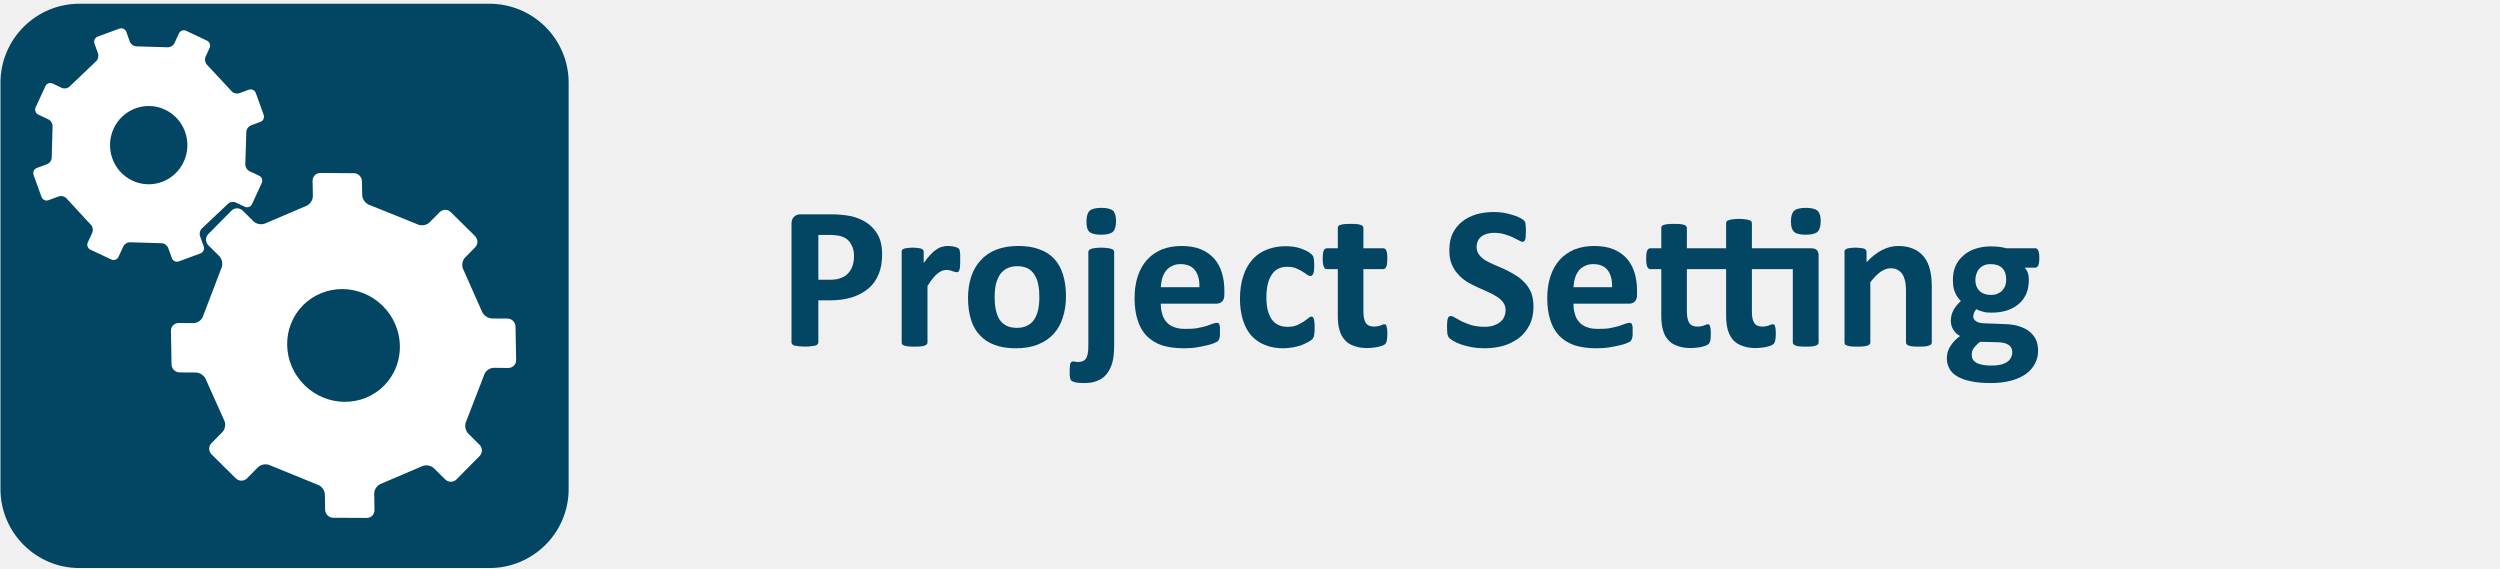
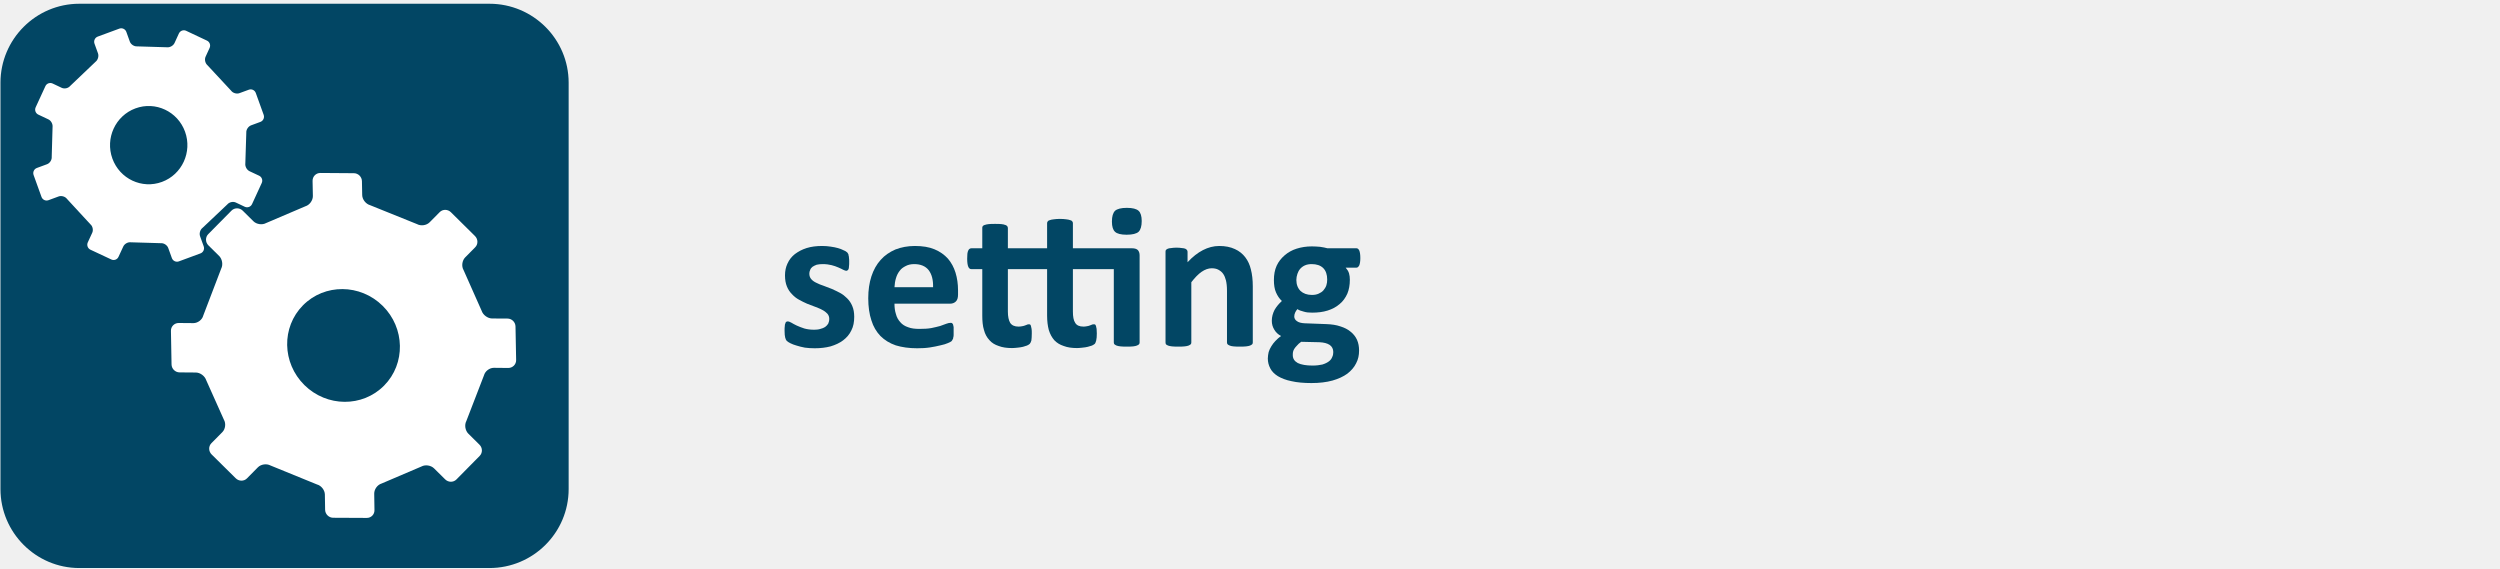
<svg xmlns="http://www.w3.org/2000/svg" width="100%" height="100%" viewBox="0 0 1100 250" version="1.1" xml:space="preserve" style="fill-rule:evenodd;clip-rule:evenodd;stroke-linejoin:round;stroke-miterlimit:2;">
  <g transform="matrix(1,0,0,1,-813.531,-692.315)">
    <g transform="matrix(6.59992,0,0,1.88002,0,0)">
      <g transform="matrix(0.877211,0,0,0.917935,101.1,0)">
        <g transform="matrix(0.169184,0,0,0.449144,0.518085,46.66)">
          <rect x="146.28" y="789.301" width="1123.03" height="320.323" style="fill:none;" />
        </g>
        <g transform="matrix(0.169184,0,0,0.449144,0.518085,47.6542)">
          <rect x="146.28" y="789.301" width="1123.03" height="320.323" style="fill:none;" />
        </g>
        <g transform="matrix(0.118094,0,0,0.393464,-422.468,-977.778)">
          <g transform="matrix(134.999,0,0,134.999,4291.39,3728.83)">
-             <path d="M0.501,-0.44C0.501,-0.404 0.496,-0.373 0.485,-0.346C0.474,-0.318 0.458,-0.295 0.437,-0.277C0.415,-0.258 0.389,-0.244 0.359,-0.234C0.328,-0.224 0.292,-0.219 0.25,-0.219L0.197,-0.219L0.197,-0.018C0.197,-0.014 0.196,-0.011 0.194,-0.009C0.192,-0.006 0.188,-0.004 0.184,-0.002C0.179,-0.001 0.172,0 0.164,0.001C0.156,0.002 0.146,0.003 0.133,0.003C0.12,0.003 0.11,0.002 0.102,0.001C0.094,0 0.087,-0.001 0.082,-0.002C0.077,-0.004 0.074,-0.006 0.072,-0.009C0.07,-0.011 0.069,-0.014 0.069,-0.018L0.069,-0.586C0.069,-0.601 0.073,-0.613 0.081,-0.62C0.089,-0.628 0.099,-0.632 0.112,-0.632L0.261,-0.632C0.276,-0.632 0.29,-0.631 0.304,-0.63C0.317,-0.629 0.334,-0.627 0.353,-0.623C0.371,-0.619 0.391,-0.612 0.41,-0.602C0.429,-0.592 0.446,-0.579 0.459,-0.564C0.473,-0.548 0.484,-0.53 0.491,-0.51C0.498,-0.489 0.501,-0.466 0.501,-0.44ZM0.367,-0.431C0.367,-0.453 0.363,-0.471 0.355,-0.485C0.348,-0.5 0.338,-0.51 0.327,-0.517C0.315,-0.524 0.303,-0.528 0.291,-0.53C0.278,-0.532 0.265,-0.533 0.252,-0.533L0.197,-0.533L0.197,-0.318L0.255,-0.318C0.275,-0.318 0.293,-0.321 0.306,-0.327C0.32,-0.332 0.332,-0.34 0.34,-0.35C0.349,-0.36 0.356,-0.372 0.36,-0.385C0.365,-0.399 0.367,-0.414 0.367,-0.431Z" style="fill:rgb(2,70,100);fill-rule:nonzero;" />
+             <path d="M0.368,-0.14C0.368,-0.115 0.364,-0.093 0.354,-0.074C0.345,-0.055 0.332,-0.04 0.315,-0.027C0.298,-0.014 0.278,-0.005 0.255,0.002C0.232,0.008 0.207,0.011 0.18,0.011C0.163,0.011 0.148,0.01 0.133,0.008C0.118,0.005 0.105,0.002 0.093,-0.002C0.082,-0.005 0.072,-0.009 0.064,-0.013C0.056,-0.017 0.05,-0.021 0.047,-0.024C0.043,-0.028 0.041,-0.033 0.039,-0.04C0.037,-0.048 0.036,-0.058 0.036,-0.073C0.036,-0.082 0.036,-0.09 0.037,-0.095C0.037,-0.101 0.038,-0.106 0.04,-0.109C0.041,-0.113 0.042,-0.115 0.044,-0.116C0.046,-0.117 0.049,-0.118 0.052,-0.118C0.055,-0.118 0.061,-0.116 0.068,-0.112C0.075,-0.108 0.083,-0.103 0.094,-0.098C0.104,-0.093 0.116,-0.089 0.13,-0.084C0.144,-0.08 0.16,-0.078 0.177,-0.078C0.188,-0.078 0.198,-0.079 0.207,-0.082C0.215,-0.084 0.223,-0.087 0.229,-0.091C0.236,-0.096 0.24,-0.101 0.244,-0.107C0.247,-0.114 0.249,-0.121 0.249,-0.13C0.249,-0.14 0.246,-0.148 0.24,-0.155C0.233,-0.162 0.226,-0.168 0.216,-0.173C0.206,-0.179 0.194,-0.183 0.182,-0.188C0.169,-0.193 0.156,-0.198 0.143,-0.203C0.13,-0.209 0.117,-0.215 0.105,-0.222C0.092,-0.229 0.081,-0.238 0.071,-0.249C0.061,-0.259 0.053,-0.271 0.047,-0.286C0.041,-0.301 0.038,-0.318 0.038,-0.339C0.038,-0.36 0.042,-0.379 0.05,-0.396C0.058,-0.414 0.07,-0.429 0.085,-0.441C0.101,-0.453 0.119,-0.463 0.141,-0.47C0.163,-0.477 0.188,-0.48 0.215,-0.48C0.229,-0.48 0.242,-0.479 0.255,-0.477C0.268,-0.475 0.28,-0.473 0.29,-0.47C0.3,-0.467 0.309,-0.464 0.316,-0.46C0.324,-0.457 0.329,-0.454 0.332,-0.451C0.335,-0.449 0.337,-0.447 0.338,-0.444C0.34,-0.442 0.341,-0.439 0.341,-0.435C0.342,-0.432 0.343,-0.428 0.343,-0.423C0.344,-0.418 0.344,-0.411 0.344,-0.404C0.344,-0.395 0.344,-0.388 0.343,-0.382C0.343,-0.377 0.342,-0.372 0.341,-0.369C0.339,-0.366 0.338,-0.364 0.336,-0.363C0.334,-0.361 0.332,-0.361 0.329,-0.361C0.326,-0.361 0.322,-0.363 0.315,-0.366C0.309,-0.369 0.302,-0.373 0.292,-0.377C0.283,-0.381 0.272,-0.385 0.26,-0.388C0.248,-0.391 0.234,-0.393 0.218,-0.393C0.207,-0.393 0.198,-0.392 0.189,-0.39C0.181,-0.387 0.175,-0.384 0.169,-0.38C0.164,-0.376 0.16,-0.371 0.158,-0.365C0.155,-0.359 0.154,-0.353 0.154,-0.347C0.154,-0.337 0.157,-0.328 0.163,-0.321C0.169,-0.314 0.177,-0.308 0.188,-0.303C0.198,-0.298 0.209,-0.293 0.222,-0.289C0.235,-0.284 0.248,-0.279 0.261,-0.274C0.274,-0.268 0.287,-0.262 0.3,-0.255C0.313,-0.248 0.324,-0.239 0.334,-0.229C0.345,-0.218 0.353,-0.206 0.359,-0.191C0.365,-0.177 0.368,-0.16 0.368,-0.14Z" style="fill:rgb(2,70,100);fill-rule:nonzero;" />
          </g>
-           <g transform="matrix(134.999,0,0,134.999,4363.24,3728.83)">
-             <path d="M0.341,-0.412C0.341,-0.4 0.341,-0.39 0.34,-0.383C0.34,-0.375 0.339,-0.369 0.337,-0.365C0.336,-0.361 0.334,-0.358 0.332,-0.356C0.33,-0.355 0.327,-0.354 0.324,-0.354C0.322,-0.354 0.319,-0.355 0.315,-0.356C0.312,-0.357 0.309,-0.358 0.304,-0.359C0.3,-0.361 0.296,-0.362 0.291,-0.363C0.286,-0.364 0.281,-0.365 0.275,-0.365C0.268,-0.365 0.261,-0.363 0.254,-0.361C0.248,-0.358 0.24,-0.354 0.233,-0.348C0.226,-0.342 0.218,-0.334 0.21,-0.324C0.202,-0.314 0.194,-0.302 0.185,-0.288L0.185,-0.017C0.185,-0.013 0.184,-0.01 0.182,-0.008C0.18,-0.006 0.176,-0.004 0.172,-0.002C0.167,-0 0.161,0.001 0.153,0.002C0.145,0.003 0.135,0.003 0.123,0.003C0.111,0.003 0.101,0.003 0.093,0.002C0.085,0.001 0.079,-0 0.074,-0.002C0.07,-0.004 0.066,-0.006 0.064,-0.008C0.063,-0.01 0.062,-0.013 0.062,-0.017L0.062,-0.452C0.062,-0.455 0.062,-0.458 0.064,-0.461C0.066,-0.463 0.069,-0.465 0.073,-0.467C0.077,-0.468 0.082,-0.47 0.089,-0.47C0.096,-0.471 0.104,-0.472 0.114,-0.472C0.125,-0.472 0.133,-0.471 0.14,-0.47C0.147,-0.47 0.152,-0.468 0.156,-0.467C0.16,-0.465 0.162,-0.463 0.164,-0.461C0.166,-0.458 0.167,-0.455 0.167,-0.452L0.167,-0.398C0.178,-0.414 0.189,-0.428 0.199,-0.438C0.209,-0.449 0.218,-0.457 0.228,-0.463C0.237,-0.47 0.246,-0.474 0.255,-0.476C0.264,-0.479 0.273,-0.48 0.282,-0.48C0.286,-0.48 0.291,-0.48 0.296,-0.479C0.301,-0.479 0.306,-0.478 0.311,-0.477C0.316,-0.476 0.321,-0.474 0.325,-0.473C0.329,-0.471 0.331,-0.47 0.333,-0.468C0.335,-0.467 0.336,-0.465 0.337,-0.463C0.338,-0.461 0.339,-0.458 0.339,-0.455C0.34,-0.451 0.34,-0.446 0.341,-0.439C0.341,-0.433 0.341,-0.423 0.341,-0.412Z" style="fill:rgb(2,70,100);fill-rule:nonzero;" />
-           </g>
-           <g transform="matrix(134.999,0,0,134.999,4409.58,3728.83)">
-             <path d="M0.502,-0.239C0.502,-0.202 0.497,-0.168 0.487,-0.137C0.478,-0.107 0.463,-0.08 0.443,-0.058C0.423,-0.036 0.398,-0.019 0.368,-0.007C0.338,0.005 0.303,0.011 0.263,0.011C0.224,0.011 0.191,0.006 0.162,-0.005C0.133,-0.016 0.11,-0.031 0.091,-0.052C0.072,-0.072 0.058,-0.097 0.049,-0.127C0.04,-0.157 0.035,-0.192 0.035,-0.23C0.035,-0.267 0.04,-0.301 0.05,-0.332C0.06,-0.363 0.075,-0.389 0.095,-0.411C0.115,-0.433 0.139,-0.45 0.169,-0.462C0.199,-0.474 0.234,-0.48 0.274,-0.48C0.313,-0.48 0.347,-0.475 0.375,-0.464C0.404,-0.454 0.428,-0.438 0.447,-0.417C0.465,-0.397 0.479,-0.372 0.488,-0.342C0.497,-0.312 0.502,-0.278 0.502,-0.239ZM0.375,-0.234C0.375,-0.255 0.374,-0.275 0.37,-0.293C0.367,-0.311 0.361,-0.327 0.353,-0.34C0.345,-0.354 0.334,-0.364 0.321,-0.372C0.307,-0.379 0.29,-0.383 0.27,-0.383C0.251,-0.383 0.235,-0.379 0.222,-0.373C0.208,-0.366 0.197,-0.356 0.188,-0.344C0.179,-0.331 0.173,-0.315 0.168,-0.297C0.164,-0.279 0.162,-0.258 0.162,-0.235C0.162,-0.214 0.163,-0.194 0.167,-0.176C0.171,-0.158 0.176,-0.142 0.184,-0.129C0.192,-0.116 0.203,-0.105 0.217,-0.098C0.23,-0.091 0.247,-0.087 0.268,-0.087C0.286,-0.087 0.302,-0.09 0.316,-0.097C0.33,-0.104 0.341,-0.113 0.35,-0.126C0.358,-0.139 0.365,-0.154 0.369,-0.172C0.373,-0.19 0.375,-0.211 0.375,-0.234Z" style="fill:rgb(2,70,100);fill-rule:nonzero;" />
-           </g>
-           <g transform="matrix(134.999,0,0,134.999,4482.16,3728.83)">
-             <path d="M0.194,-0.002C0.194,0.032 0.191,0.06 0.185,0.081C0.179,0.102 0.17,0.12 0.158,0.135C0.147,0.149 0.132,0.16 0.114,0.167C0.096,0.175 0.075,0.178 0.051,0.178C0.037,0.178 0.026,0.177 0.017,0.176C0.007,0.174 0,0.172 -0.004,0.17C-0.008,0.168 -0.011,0.166 -0.013,0.163C-0.014,0.16 -0.015,0.156 -0.016,0.153C-0.017,0.149 -0.017,0.145 -0.018,0.14C-0.018,0.135 -0.018,0.129 -0.018,0.122C-0.018,0.112 -0.018,0.105 -0.017,0.099C-0.017,0.093 -0.016,0.088 -0.015,0.084C-0.013,0.081 -0.012,0.078 -0.01,0.077C-0.009,0.075 -0.007,0.074 -0.004,0.074C-0.002,0.074 0.001,0.075 0.006,0.075C0.011,0.076 0.017,0.077 0.022,0.077C0.031,0.077 0.038,0.075 0.044,0.073C0.051,0.07 0.056,0.066 0.06,0.06C0.063,0.055 0.066,0.047 0.068,0.038C0.07,0.029 0.071,0.015 0.071,-0.004L0.071,-0.451C0.071,-0.454 0.072,-0.457 0.074,-0.46C0.076,-0.462 0.079,-0.464 0.084,-0.466C0.089,-0.468 0.095,-0.469 0.103,-0.47C0.11,-0.471 0.12,-0.472 0.132,-0.472C0.144,-0.472 0.154,-0.471 0.162,-0.47C0.17,-0.469 0.176,-0.468 0.181,-0.466C0.186,-0.464 0.189,-0.462 0.191,-0.46C0.193,-0.457 0.194,-0.454 0.194,-0.451L0.194,-0.002ZM0.203,-0.6C0.203,-0.575 0.198,-0.558 0.188,-0.548C0.178,-0.539 0.16,-0.534 0.132,-0.534C0.104,-0.534 0.086,-0.539 0.076,-0.548C0.066,-0.557 0.062,-0.573 0.062,-0.597C0.062,-0.622 0.067,-0.639 0.077,-0.649C0.087,-0.658 0.105,-0.663 0.133,-0.663C0.16,-0.663 0.179,-0.658 0.189,-0.649C0.198,-0.64 0.203,-0.623 0.203,-0.6Z" style="fill:rgb(2,70,100);fill-rule:nonzero;" />
-           </g>
-           <g transform="matrix(134.999,0,0,134.999,4516.63,3728.83)">
+           <g transform="matrix(134.999,0,0,134.999,4345.24,3728.83)">
            <path d="M0.464,-0.247C0.464,-0.232 0.461,-0.221 0.454,-0.214C0.447,-0.207 0.438,-0.203 0.426,-0.203L0.161,-0.203C0.161,-0.185 0.163,-0.168 0.168,-0.153C0.172,-0.137 0.179,-0.125 0.189,-0.114C0.198,-0.103 0.211,-0.095 0.226,-0.09C0.241,-0.084 0.259,-0.082 0.28,-0.082C0.302,-0.082 0.321,-0.083 0.337,-0.086C0.353,-0.089 0.367,-0.093 0.379,-0.096C0.391,-0.1 0.401,-0.104 0.409,-0.107C0.417,-0.11 0.423,-0.111 0.428,-0.111C0.431,-0.111 0.433,-0.111 0.435,-0.11C0.437,-0.108 0.439,-0.106 0.44,-0.104C0.441,-0.101 0.442,-0.096 0.443,-0.091C0.443,-0.086 0.443,-0.079 0.443,-0.071C0.443,-0.064 0.443,-0.058 0.443,-0.052C0.443,-0.047 0.442,-0.043 0.441,-0.04C0.441,-0.036 0.44,-0.033 0.438,-0.031C0.437,-0.028 0.435,-0.026 0.433,-0.023C0.431,-0.021 0.425,-0.018 0.416,-0.014C0.407,-0.01 0.395,-0.006 0.38,-0.003C0.365,0.001 0.348,0.004 0.33,0.007C0.311,0.01 0.291,0.011 0.269,0.011C0.23,0.011 0.196,0.006 0.167,-0.003C0.138,-0.013 0.114,-0.028 0.094,-0.048C0.075,-0.068 0.06,-0.093 0.051,-0.123C0.041,-0.153 0.036,-0.189 0.036,-0.229C0.036,-0.268 0.041,-0.303 0.051,-0.334C0.061,-0.365 0.076,-0.392 0.095,-0.413C0.114,-0.435 0.138,-0.451 0.165,-0.463C0.193,-0.474 0.224,-0.48 0.258,-0.48C0.295,-0.48 0.326,-0.475 0.352,-0.464C0.378,-0.453 0.399,-0.438 0.416,-0.419C0.432,-0.4 0.444,-0.378 0.452,-0.352C0.46,-0.326 0.464,-0.297 0.464,-0.267L0.464,-0.247ZM0.345,-0.282C0.346,-0.317 0.339,-0.344 0.324,-0.364C0.309,-0.383 0.286,-0.393 0.255,-0.393C0.24,-0.393 0.226,-0.39 0.215,-0.384C0.203,-0.378 0.193,-0.371 0.186,-0.361C0.178,-0.351 0.172,-0.339 0.168,-0.325C0.164,-0.312 0.162,-0.298 0.161,-0.282L0.345,-0.282Z" style="fill:rgb(2,70,100);fill-rule:nonzero;" />
          </g>
-           <g transform="matrix(134.999,0,0,134.999,4584.59,3728.83)">
-             <path d="M0.391,-0.086C0.391,-0.077 0.391,-0.07 0.39,-0.065C0.39,-0.059 0.389,-0.054 0.388,-0.05C0.388,-0.046 0.387,-0.043 0.385,-0.041C0.384,-0.038 0.382,-0.035 0.378,-0.031C0.374,-0.028 0.367,-0.023 0.358,-0.018C0.348,-0.012 0.338,-0.008 0.326,-0.003C0.314,0.001 0.301,0.004 0.286,0.007C0.272,0.009 0.258,0.011 0.243,0.011C0.209,0.011 0.179,0.006 0.154,-0.005C0.128,-0.015 0.106,-0.031 0.088,-0.051C0.071,-0.071 0.058,-0.096 0.049,-0.125C0.04,-0.155 0.035,-0.188 0.035,-0.226C0.035,-0.27 0.041,-0.307 0.052,-0.339C0.062,-0.371 0.078,-0.397 0.097,-0.418C0.117,-0.439 0.14,-0.454 0.167,-0.464C0.193,-0.474 0.222,-0.479 0.254,-0.479C0.267,-0.479 0.28,-0.478 0.293,-0.476C0.305,-0.474 0.317,-0.471 0.328,-0.467C0.339,-0.463 0.349,-0.458 0.357,-0.454C0.366,-0.449 0.372,-0.444 0.375,-0.441C0.379,-0.437 0.382,-0.434 0.383,-0.432C0.385,-0.429 0.386,-0.426 0.386,-0.422C0.387,-0.418 0.388,-0.414 0.388,-0.408C0.389,-0.402 0.389,-0.395 0.389,-0.387C0.389,-0.368 0.388,-0.355 0.384,-0.347C0.381,-0.34 0.377,-0.336 0.372,-0.336C0.366,-0.336 0.36,-0.338 0.354,-0.343C0.348,-0.347 0.34,-0.352 0.332,-0.358C0.324,-0.363 0.313,-0.368 0.302,-0.373C0.29,-0.378 0.276,-0.38 0.26,-0.38C0.228,-0.38 0.203,-0.368 0.187,-0.343C0.17,-0.318 0.161,-0.282 0.161,-0.235C0.161,-0.211 0.163,-0.191 0.167,-0.173C0.172,-0.155 0.178,-0.14 0.186,-0.128C0.195,-0.116 0.205,-0.107 0.218,-0.101C0.23,-0.095 0.245,-0.092 0.261,-0.092C0.278,-0.092 0.293,-0.094 0.305,-0.099C0.317,-0.104 0.328,-0.11 0.337,-0.116C0.346,-0.122 0.354,-0.128 0.36,-0.133C0.366,-0.138 0.371,-0.141 0.375,-0.141C0.378,-0.141 0.381,-0.14 0.383,-0.138C0.385,-0.137 0.386,-0.134 0.387,-0.129C0.389,-0.125 0.389,-0.119 0.39,-0.112C0.391,-0.105 0.391,-0.097 0.391,-0.086Z" style="fill:rgb(2,70,100);fill-rule:nonzero;" />
-           </g>
-           <g transform="matrix(134.999,0,0,134.999,4641.08,3728.83)">
-             <path d="M0.319,-0.06C0.319,-0.045 0.318,-0.034 0.317,-0.027C0.315,-0.019 0.313,-0.014 0.31,-0.01C0.307,-0.007 0.302,-0.005 0.297,-0.002C0.291,0 0.284,0.002 0.277,0.004C0.269,0.006 0.261,0.007 0.252,0.008C0.243,0.009 0.234,0.01 0.225,0.01C0.2,0.01 0.179,0.007 0.161,0C0.143,-0.006 0.128,-0.015 0.117,-0.028C0.105,-0.041 0.096,-0.057 0.091,-0.077C0.085,-0.096 0.083,-0.119 0.083,-0.146L0.083,-0.369L0.03,-0.369C0.024,-0.369 0.019,-0.373 0.016,-0.381C0.013,-0.388 0.011,-0.401 0.011,-0.419C0.011,-0.428 0.012,-0.436 0.012,-0.443C0.013,-0.449 0.014,-0.455 0.016,-0.458C0.018,-0.462 0.02,-0.465 0.022,-0.466C0.025,-0.468 0.028,-0.469 0.031,-0.469L0.083,-0.469L0.083,-0.566C0.083,-0.569 0.083,-0.572 0.085,-0.575C0.087,-0.577 0.09,-0.58 0.095,-0.581C0.1,-0.583 0.106,-0.584 0.114,-0.585C0.122,-0.586 0.132,-0.586 0.144,-0.586C0.156,-0.586 0.166,-0.586 0.174,-0.585C0.182,-0.584 0.188,-0.583 0.192,-0.581C0.197,-0.58 0.2,-0.577 0.202,-0.575C0.204,-0.572 0.205,-0.569 0.205,-0.566L0.205,-0.469L0.3,-0.469C0.303,-0.469 0.306,-0.468 0.308,-0.466C0.311,-0.465 0.313,-0.462 0.314,-0.458C0.316,-0.455 0.317,-0.449 0.318,-0.443C0.319,-0.436 0.319,-0.428 0.319,-0.419C0.319,-0.401 0.318,-0.388 0.314,-0.381C0.311,-0.373 0.306,-0.369 0.3,-0.369L0.205,-0.369L0.205,-0.165C0.205,-0.141 0.209,-0.123 0.216,-0.111C0.224,-0.099 0.237,-0.093 0.256,-0.093C0.263,-0.093 0.269,-0.094 0.274,-0.095C0.279,-0.096 0.284,-0.097 0.288,-0.099C0.292,-0.1 0.295,-0.102 0.298,-0.103C0.301,-0.104 0.303,-0.104 0.306,-0.104C0.308,-0.104 0.309,-0.104 0.311,-0.103C0.313,-0.102 0.314,-0.099 0.315,-0.096C0.316,-0.093 0.317,-0.088 0.318,-0.082C0.319,-0.076 0.319,-0.069 0.319,-0.06Z" style="fill:rgb(2,70,100);fill-rule:nonzero;" />
-           </g>
-           <g transform="matrix(134.999,0,0,134.999,4718.4,3728.83)">
-             <path d="M0.443,-0.189C0.443,-0.156 0.437,-0.127 0.425,-0.102C0.412,-0.077 0.396,-0.056 0.375,-0.039C0.353,-0.023 0.329,-0.01 0.3,-0.001C0.272,0.007 0.242,0.011 0.209,0.011C0.188,0.011 0.167,0.009 0.149,0.006C0.13,0.002 0.113,-0.002 0.099,-0.007C0.085,-0.012 0.073,-0.017 0.063,-0.023C0.054,-0.028 0.047,-0.033 0.042,-0.038C0.038,-0.042 0.035,-0.048 0.033,-0.056C0.032,-0.064 0.031,-0.075 0.031,-0.09C0.031,-0.1 0.031,-0.109 0.032,-0.116C0.032,-0.123 0.033,-0.128 0.035,-0.132C0.036,-0.137 0.038,-0.14 0.041,-0.141C0.043,-0.143 0.046,-0.144 0.049,-0.144C0.054,-0.144 0.06,-0.141 0.069,-0.136C0.077,-0.131 0.088,-0.125 0.101,-0.118C0.114,-0.112 0.129,-0.106 0.147,-0.1C0.165,-0.095 0.186,-0.092 0.21,-0.092C0.226,-0.092 0.24,-0.094 0.252,-0.098C0.264,-0.102 0.275,-0.107 0.283,-0.114C0.292,-0.121 0.299,-0.129 0.303,-0.139C0.308,-0.149 0.31,-0.16 0.31,-0.173C0.31,-0.187 0.306,-0.199 0.298,-0.21C0.291,-0.22 0.28,-0.229 0.268,-0.237C0.255,-0.245 0.241,-0.253 0.225,-0.26C0.209,-0.267 0.193,-0.274 0.176,-0.282C0.159,-0.29 0.142,-0.298 0.126,-0.308C0.111,-0.318 0.096,-0.33 0.084,-0.344C0.071,-0.358 0.061,-0.374 0.053,-0.393C0.045,-0.412 0.042,-0.435 0.042,-0.461C0.042,-0.491 0.047,-0.518 0.058,-0.541C0.07,-0.564 0.085,-0.583 0.104,-0.598C0.123,-0.613 0.145,-0.624 0.171,-0.632C0.197,-0.639 0.224,-0.643 0.253,-0.643C0.268,-0.643 0.283,-0.642 0.298,-0.64C0.313,-0.637 0.327,-0.634 0.34,-0.63C0.353,-0.626 0.365,-0.622 0.375,-0.617C0.385,-0.612 0.392,-0.608 0.395,-0.605C0.398,-0.602 0.4,-0.599 0.402,-0.597C0.403,-0.594 0.404,-0.591 0.405,-0.588C0.405,-0.584 0.406,-0.579 0.406,-0.573C0.407,-0.568 0.407,-0.561 0.407,-0.552C0.407,-0.543 0.406,-0.535 0.406,-0.528C0.406,-0.522 0.405,-0.516 0.404,-0.512C0.402,-0.508 0.401,-0.505 0.399,-0.503C0.397,-0.501 0.394,-0.5 0.39,-0.5C0.387,-0.5 0.381,-0.502 0.373,-0.507C0.365,-0.511 0.356,-0.516 0.344,-0.522C0.333,-0.527 0.32,-0.532 0.305,-0.536C0.29,-0.541 0.273,-0.543 0.255,-0.543C0.241,-0.543 0.229,-0.541 0.219,-0.538C0.208,-0.534 0.2,-0.53 0.193,-0.524C0.186,-0.518 0.18,-0.51 0.177,-0.502C0.174,-0.493 0.172,-0.485 0.172,-0.475C0.172,-0.461 0.176,-0.449 0.183,-0.439C0.191,-0.428 0.201,-0.419 0.214,-0.411C0.227,-0.403 0.242,-0.396 0.258,-0.389C0.274,-0.382 0.291,-0.375 0.308,-0.367C0.325,-0.359 0.341,-0.35 0.357,-0.34C0.374,-0.33 0.388,-0.318 0.401,-0.304C0.414,-0.291 0.424,-0.274 0.432,-0.256C0.439,-0.237 0.443,-0.215 0.443,-0.189Z" style="fill:rgb(2,70,100);fill-rule:nonzero;" />
-           </g>
-           <g transform="matrix(134.999,0,0,134.999,4782.21,3728.83)">
-             <path d="M0.464,-0.247C0.464,-0.232 0.461,-0.221 0.454,-0.214C0.447,-0.207 0.438,-0.203 0.426,-0.203L0.161,-0.203C0.161,-0.185 0.163,-0.168 0.168,-0.153C0.172,-0.137 0.179,-0.125 0.189,-0.114C0.198,-0.103 0.211,-0.095 0.226,-0.09C0.241,-0.084 0.259,-0.082 0.28,-0.082C0.302,-0.082 0.321,-0.083 0.337,-0.086C0.353,-0.089 0.367,-0.093 0.379,-0.096C0.391,-0.1 0.401,-0.104 0.409,-0.107C0.417,-0.11 0.423,-0.111 0.428,-0.111C0.431,-0.111 0.433,-0.111 0.435,-0.11C0.437,-0.108 0.439,-0.106 0.44,-0.104C0.441,-0.101 0.442,-0.096 0.443,-0.091C0.443,-0.086 0.443,-0.079 0.443,-0.071C0.443,-0.064 0.443,-0.058 0.443,-0.052C0.443,-0.047 0.442,-0.043 0.441,-0.04C0.441,-0.036 0.44,-0.033 0.438,-0.031C0.437,-0.028 0.435,-0.026 0.433,-0.023C0.431,-0.021 0.425,-0.018 0.416,-0.014C0.407,-0.01 0.395,-0.006 0.38,-0.003C0.365,0.001 0.348,0.004 0.33,0.007C0.311,0.01 0.291,0.011 0.269,0.011C0.23,0.011 0.196,0.006 0.167,-0.003C0.138,-0.013 0.114,-0.028 0.094,-0.048C0.075,-0.068 0.06,-0.093 0.051,-0.123C0.041,-0.153 0.036,-0.189 0.036,-0.229C0.036,-0.268 0.041,-0.303 0.051,-0.334C0.061,-0.365 0.076,-0.392 0.095,-0.413C0.114,-0.435 0.138,-0.451 0.165,-0.463C0.193,-0.474 0.224,-0.48 0.258,-0.48C0.295,-0.48 0.326,-0.475 0.352,-0.464C0.378,-0.453 0.399,-0.438 0.416,-0.419C0.432,-0.4 0.444,-0.378 0.452,-0.352C0.46,-0.326 0.464,-0.297 0.464,-0.267L0.464,-0.247ZM0.345,-0.282C0.346,-0.317 0.339,-0.344 0.324,-0.364C0.309,-0.383 0.286,-0.393 0.255,-0.393C0.24,-0.393 0.226,-0.39 0.215,-0.384C0.203,-0.378 0.193,-0.371 0.186,-0.361C0.178,-0.351 0.172,-0.339 0.168,-0.325C0.164,-0.312 0.162,-0.298 0.161,-0.282L0.345,-0.282Z" style="fill:rgb(2,70,100);fill-rule:nonzero;" />
-           </g>
-           <g transform="matrix(134.999,0,0,134.999,4849.25,3728.83)">
+           <g transform="matrix(134.999,0,0,134.999,4412.28,3728.83)">
            <path d="M0.205,-0.369L0.205,-0.165C0.205,-0.141 0.209,-0.123 0.216,-0.111C0.224,-0.099 0.237,-0.093 0.256,-0.093C0.263,-0.093 0.269,-0.094 0.274,-0.095C0.279,-0.096 0.284,-0.097 0.288,-0.099C0.292,-0.1 0.295,-0.102 0.298,-0.103C0.301,-0.104 0.303,-0.104 0.306,-0.104C0.308,-0.104 0.309,-0.104 0.311,-0.103C0.313,-0.102 0.314,-0.099 0.315,-0.096C0.316,-0.093 0.317,-0.088 0.318,-0.082C0.319,-0.076 0.319,-0.069 0.319,-0.06C0.319,-0.045 0.318,-0.034 0.317,-0.026C0.315,-0.019 0.312,-0.013 0.309,-0.01C0.306,-0.007 0.302,-0.005 0.296,-0.002C0.291,0 0.284,0.002 0.277,0.004C0.269,0.006 0.261,0.007 0.252,0.008C0.243,0.009 0.234,0.01 0.225,0.01C0.2,0.01 0.179,0.007 0.161,0C0.143,-0.006 0.128,-0.015 0.117,-0.028C0.105,-0.041 0.096,-0.057 0.091,-0.077C0.085,-0.096 0.083,-0.119 0.083,-0.146L0.083,-0.369L0.03,-0.369C0.024,-0.369 0.019,-0.373 0.016,-0.381C0.013,-0.388 0.011,-0.401 0.011,-0.419C0.011,-0.428 0.012,-0.436 0.012,-0.443C0.013,-0.449 0.014,-0.455 0.016,-0.458C0.018,-0.462 0.02,-0.465 0.022,-0.466C0.025,-0.468 0.028,-0.469 0.031,-0.469L0.083,-0.469L0.083,-0.566C0.083,-0.569 0.083,-0.572 0.085,-0.575C0.087,-0.577 0.09,-0.58 0.095,-0.581C0.1,-0.583 0.106,-0.584 0.114,-0.585C0.122,-0.586 0.132,-0.586 0.144,-0.586C0.156,-0.586 0.166,-0.586 0.174,-0.585C0.182,-0.584 0.188,-0.583 0.192,-0.581C0.197,-0.58 0.2,-0.577 0.202,-0.575C0.204,-0.572 0.205,-0.569 0.205,-0.566L0.205,-0.469L0.392,-0.469L0.392,-0.589C0.392,-0.593 0.393,-0.596 0.395,-0.598C0.397,-0.601 0.4,-0.603 0.405,-0.604C0.409,-0.606 0.416,-0.607 0.424,-0.608C0.432,-0.609 0.441,-0.61 0.453,-0.61C0.465,-0.61 0.475,-0.609 0.483,-0.608C0.491,-0.607 0.497,-0.606 0.502,-0.604C0.507,-0.603 0.51,-0.601 0.512,-0.598C0.514,-0.596 0.515,-0.593 0.515,-0.589L0.515,-0.469L0.796,-0.469C0.81,-0.469 0.819,-0.466 0.825,-0.46C0.83,-0.454 0.833,-0.446 0.833,-0.435L0.833,-0.017C0.833,-0.013 0.832,-0.01 0.83,-0.008C0.828,-0.006 0.825,-0.004 0.82,-0.002C0.816,-0 0.809,0.001 0.802,0.002C0.794,0.003 0.784,0.003 0.772,0.003C0.76,0.003 0.75,0.003 0.742,0.002C0.734,0.001 0.728,-0 0.723,-0.002C0.719,-0.004 0.715,-0.006 0.713,-0.008C0.711,-0.01 0.71,-0.013 0.71,-0.017L0.71,-0.369L0.515,-0.369L0.515,-0.165C0.515,-0.141 0.518,-0.123 0.526,-0.111C0.533,-0.099 0.546,-0.093 0.566,-0.093C0.572,-0.093 0.578,-0.094 0.583,-0.095C0.589,-0.096 0.593,-0.097 0.597,-0.099C0.601,-0.1 0.604,-0.102 0.607,-0.103C0.61,-0.104 0.613,-0.104 0.615,-0.104C0.617,-0.104 0.619,-0.104 0.621,-0.103C0.622,-0.102 0.624,-0.099 0.625,-0.096C0.626,-0.093 0.627,-0.088 0.628,-0.082C0.628,-0.076 0.629,-0.069 0.629,-0.06C0.629,-0.045 0.628,-0.034 0.626,-0.026C0.624,-0.019 0.622,-0.013 0.619,-0.01C0.616,-0.007 0.611,-0.005 0.606,-0.002C0.6,0 0.594,0.002 0.586,0.004C0.579,0.006 0.57,0.007 0.561,0.008C0.552,0.009 0.543,0.01 0.535,0.01C0.51,0.01 0.489,0.007 0.471,0C0.453,-0.006 0.438,-0.015 0.426,-0.028C0.415,-0.041 0.406,-0.057 0.4,-0.077C0.395,-0.096 0.392,-0.119 0.392,-0.146L0.392,-0.369L0.205,-0.369ZM0.843,-0.6C0.843,-0.575 0.838,-0.558 0.828,-0.548C0.818,-0.539 0.799,-0.534 0.771,-0.534C0.744,-0.534 0.725,-0.539 0.716,-0.548C0.706,-0.557 0.701,-0.573 0.701,-0.597C0.701,-0.622 0.706,-0.639 0.716,-0.649C0.726,-0.658 0.745,-0.663 0.772,-0.663C0.8,-0.663 0.818,-0.658 0.828,-0.649C0.838,-0.64 0.843,-0.623 0.843,-0.6Z" style="fill:rgb(2,70,100);fill-rule:nonzero;" />
          </g>
-           <g transform="matrix(134.999,0,0,134.999,4970.01,3728.83)">
+           <g transform="matrix(134.999,0,0,134.999,4533.04,3728.83)">
            <path d="M0.478,-0.017C0.478,-0.013 0.477,-0.01 0.475,-0.008C0.473,-0.006 0.469,-0.004 0.465,-0.002C0.46,-0 0.454,0.001 0.446,0.002C0.438,0.003 0.428,0.003 0.417,0.003C0.404,0.003 0.394,0.003 0.386,0.002C0.378,0.001 0.372,-0 0.368,-0.002C0.363,-0.004 0.36,-0.006 0.358,-0.008C0.356,-0.01 0.355,-0.013 0.355,-0.017L0.355,-0.265C0.355,-0.286 0.353,-0.303 0.35,-0.315C0.347,-0.327 0.343,-0.337 0.337,-0.346C0.331,-0.355 0.323,-0.361 0.314,-0.366C0.305,-0.371 0.294,-0.373 0.282,-0.373C0.266,-0.373 0.25,-0.367 0.234,-0.356C0.218,-0.345 0.202,-0.328 0.185,-0.306L0.185,-0.017C0.185,-0.013 0.184,-0.01 0.182,-0.008C0.18,-0.006 0.176,-0.004 0.172,-0.002C0.167,-0 0.161,0.001 0.153,0.002C0.145,0.003 0.135,0.003 0.123,0.003C0.111,0.003 0.101,0.003 0.093,0.002C0.085,0.001 0.079,-0 0.074,-0.002C0.07,-0.004 0.066,-0.006 0.064,-0.008C0.063,-0.01 0.062,-0.013 0.062,-0.017L0.062,-0.452C0.062,-0.455 0.062,-0.458 0.064,-0.461C0.066,-0.463 0.069,-0.465 0.073,-0.467C0.077,-0.468 0.082,-0.47 0.089,-0.47C0.096,-0.471 0.104,-0.472 0.114,-0.472C0.125,-0.472 0.133,-0.471 0.14,-0.47C0.147,-0.47 0.152,-0.468 0.156,-0.467C0.16,-0.465 0.162,-0.463 0.164,-0.461C0.166,-0.458 0.167,-0.455 0.167,-0.452L0.167,-0.402C0.191,-0.428 0.215,-0.447 0.24,-0.46C0.265,-0.473 0.291,-0.48 0.318,-0.48C0.347,-0.48 0.372,-0.475 0.393,-0.465C0.413,-0.456 0.43,-0.442 0.442,-0.426C0.455,-0.409 0.464,-0.389 0.469,-0.367C0.475,-0.344 0.478,-0.317 0.478,-0.286L0.478,-0.017Z" style="fill:rgb(2,70,100);fill-rule:nonzero;" />
          </g>
-           <g transform="matrix(134.999,0,0,134.999,5042.46,3728.83)">
+           <g transform="matrix(134.999,0,0,134.999,4605.49,3728.83)">
            <path d="M0.454,-0.422C0.454,-0.406 0.452,-0.395 0.449,-0.387C0.445,-0.38 0.441,-0.376 0.436,-0.376L0.384,-0.376C0.391,-0.368 0.397,-0.359 0.4,-0.349C0.403,-0.339 0.404,-0.329 0.404,-0.318C0.404,-0.293 0.4,-0.27 0.392,-0.251C0.383,-0.231 0.371,-0.214 0.355,-0.201C0.339,-0.187 0.32,-0.177 0.298,-0.17C0.276,-0.163 0.251,-0.16 0.224,-0.16C0.21,-0.16 0.196,-0.161 0.184,-0.165C0.171,-0.168 0.161,-0.172 0.154,-0.177C0.15,-0.173 0.147,-0.167 0.144,-0.162C0.141,-0.156 0.139,-0.149 0.139,-0.142C0.139,-0.133 0.143,-0.125 0.152,-0.119C0.16,-0.113 0.172,-0.11 0.187,-0.109L0.292,-0.105C0.317,-0.104 0.339,-0.101 0.359,-0.094C0.378,-0.088 0.394,-0.08 0.407,-0.069C0.421,-0.058 0.431,-0.045 0.438,-0.03C0.445,-0.014 0.448,0.003 0.448,0.022C0.448,0.044 0.444,0.064 0.434,0.083C0.425,0.102 0.41,0.119 0.392,0.133C0.373,0.147 0.349,0.158 0.321,0.166C0.292,0.174 0.259,0.178 0.221,0.178C0.184,0.178 0.152,0.175 0.126,0.169C0.1,0.164 0.078,0.155 0.061,0.145C0.045,0.135 0.032,0.122 0.025,0.108C0.017,0.093 0.013,0.077 0.013,0.06C0.013,0.049 0.015,0.039 0.017,0.029C0.02,0.02 0.024,0.01 0.03,0.001C0.035,-0.008 0.042,-0.016 0.049,-0.024C0.057,-0.033 0.066,-0.04 0.076,-0.048C0.062,-0.055 0.051,-0.066 0.044,-0.078C0.036,-0.091 0.032,-0.105 0.032,-0.121C0.032,-0.14 0.037,-0.157 0.045,-0.173C0.054,-0.189 0.066,-0.203 0.08,-0.216C0.068,-0.227 0.059,-0.241 0.052,-0.257C0.045,-0.273 0.042,-0.293 0.042,-0.316C0.042,-0.342 0.046,-0.365 0.055,-0.385C0.064,-0.405 0.077,-0.421 0.093,-0.435C0.109,-0.449 0.128,-0.46 0.15,-0.467C0.172,-0.474 0.196,-0.478 0.223,-0.478C0.237,-0.478 0.25,-0.477 0.262,-0.476C0.275,-0.474 0.287,-0.472 0.297,-0.469L0.436,-0.469C0.441,-0.469 0.446,-0.465 0.449,-0.458C0.452,-0.451 0.454,-0.439 0.454,-0.422ZM0.296,-0.319C0.296,-0.342 0.29,-0.361 0.277,-0.374C0.264,-0.387 0.245,-0.393 0.222,-0.393C0.21,-0.393 0.199,-0.391 0.19,-0.387C0.181,-0.383 0.173,-0.377 0.167,-0.37C0.161,-0.363 0.157,-0.355 0.154,-0.346C0.151,-0.337 0.149,-0.327 0.149,-0.317C0.149,-0.295 0.156,-0.277 0.169,-0.264C0.182,-0.252 0.2,-0.245 0.223,-0.245C0.236,-0.245 0.246,-0.247 0.255,-0.251C0.264,-0.255 0.272,-0.26 0.278,-0.267C0.284,-0.274 0.289,-0.282 0.292,-0.291C0.295,-0.3 0.296,-0.309 0.296,-0.319ZM0.325,0.029C0.325,0.014 0.319,0.003 0.308,-0.005C0.296,-0.013 0.28,-0.017 0.259,-0.018L0.172,-0.02C0.163,-0.014 0.157,-0.008 0.152,-0.002C0.147,0.003 0.142,0.009 0.139,0.014C0.136,0.019 0.134,0.024 0.133,0.029C0.132,0.034 0.132,0.039 0.132,0.044C0.132,0.061 0.14,0.073 0.156,0.082C0.173,0.09 0.196,0.094 0.226,0.094C0.245,0.094 0.26,0.092 0.273,0.089C0.286,0.085 0.296,0.08 0.304,0.074C0.312,0.068 0.317,0.061 0.32,0.053C0.324,0.045 0.325,0.037 0.325,0.029Z" style="fill:rgb(2,70,100);fill-rule:nonzero;" />
          </g>
        </g>
        <g id="setting" transform="matrix(0.530538,0,0,0.640275,-293.312,28.2877)">
          <g transform="matrix(0.54008,0,0,3.76197,-27284.7,-13377.4)">
            <path d="M51782.4,3719.52C51782.4,3714.91 51773,3711.16 51761.4,3711.16L51652.6,3711.16C51641.1,3711.16 51631.7,3714.91 51631.7,3719.52L51631.7,3762.53C51631.7,3767.14 51641.1,3770.89 51652.6,3770.89L51761.4,3770.89C51773,3770.89 51782.4,3767.14 51782.4,3762.53L51782.4,3719.52Z" style="fill:rgb(2,70,100);" />
          </g>
          <g transform="matrix(1.41269,-1.81752,0.688743,3.97261,-435.082,-502.019)">
            <g id="setting1">
              <path d="M506.983,543.569C504.315,544.544 501.369,543.169 500.393,540.504C499.421,537.837 500.792,534.889 503.458,533.915C506.124,532.942 509.073,534.314 510.048,536.979C511.022,539.645 509.647,542.598 506.983,543.569ZM519.445,531.892C519.307,531.519 518.893,531.326 518.52,531.463L517.275,531.915C516.896,532.052 516.399,531.906 516.164,531.586L513.024,528.249C512.723,527.992 512.607,527.487 512.776,527.127L513.31,525.977C513.479,525.614 513.32,525.183 512.961,525.017L510.192,523.726C509.832,523.558 509.401,523.715 509.23,524.078L508.65,525.331C508.479,525.693 508.016,525.943 507.626,525.889L503.681,525.772C503.285,525.8 502.847,525.517 502.712,525.145L502.248,523.87C502.111,523.497 501.692,523.305 501.322,523.44L498.448,524.488C498.077,524.624 497.881,525.041 498.017,525.413L498.483,526.69C498.618,527.059 498.47,527.563 498.151,527.801L494.788,530.968C494.536,531.272 494.035,531.382 493.673,531.22L492.453,530.649C492.091,530.482 491.658,530.638 491.493,531.001L490.203,533.772C490.033,534.133 490.191,534.565 490.554,534.732L491.884,535.353C492.25,535.519 492.499,535.976 492.447,536.375L492.335,540.28C492.37,540.678 492.085,541.114 491.711,541.248L490.357,541.742C489.983,541.879 489.792,542.296 489.929,542.67L490.976,545.538C491.111,545.914 491.528,546.11 491.9,545.974L493.253,545.48C493.628,545.344 494.128,545.487 494.368,545.808L497.465,549.127C497.775,549.38 497.884,549.882 497.721,550.242L497.127,551.512C496.96,551.872 497.117,552.304 497.476,552.47L500.25,553.755C500.611,553.928 501.042,553.772 501.207,553.408L501.841,552.055C502.01,551.693 502.463,551.446 502.858,551.501L506.848,551.618C507.243,551.592 507.678,551.877 507.814,552.249L508.299,553.578C508.436,553.95 508.854,554.143 509.224,554.007L512.094,552.959C512.469,552.824 512.664,552.406 512.526,552.032L512.042,550.703C511.908,550.332 512.056,549.835 512.38,549.596L515.667,546.522C515.927,546.221 516.422,546.11 516.787,546.275L517.985,546.837C518.346,547.001 518.78,546.846 518.947,546.486L520.235,543.713C520.406,543.351 520.248,542.92 519.885,542.755L518.607,542.162C518.25,541.99 518.002,541.534 518.056,541.141L518.184,537.114C518.151,536.718 518.442,536.284 518.817,536.142L520.064,535.687C520.432,535.553 520.628,535.136 520.492,534.763L519.445,531.892Z" style="fill:white;" />
            </g>
          </g>
          <g transform="matrix(1.07833,0,0,3.03236,76.99,-993.484)">
            <g id="setting2">
              <path d="M506.983,543.569C504.315,544.544 501.369,543.169 500.393,540.504C499.421,537.837 500.792,534.889 503.458,533.915C506.124,532.942 509.073,534.314 510.048,536.979C511.022,539.645 509.647,542.598 506.983,543.569ZM519.445,531.892C519.307,531.519 518.893,531.326 518.52,531.463L517.275,531.915C516.896,532.052 516.399,531.906 516.164,531.586L513.024,528.249C512.723,527.992 512.607,527.487 512.776,527.127L513.31,525.977C513.479,525.614 513.32,525.183 512.961,525.017L510.192,523.726C509.832,523.558 509.401,523.715 509.23,524.078L508.65,525.331C508.479,525.693 508.016,525.943 507.626,525.889L503.681,525.772C503.285,525.8 502.847,525.517 502.712,525.145L502.248,523.87C502.111,523.497 501.692,523.305 501.322,523.44L498.448,524.488C498.077,524.624 497.881,525.041 498.017,525.413L498.483,526.69C498.618,527.059 498.47,527.563 498.151,527.801L494.788,530.968C494.536,531.272 494.035,531.382 493.673,531.22L492.453,530.649C492.091,530.482 491.658,530.638 491.493,531.001L490.203,533.772C490.033,534.133 490.191,534.565 490.554,534.732L491.884,535.353C492.25,535.519 492.499,535.976 492.447,536.375L492.335,540.28C492.37,540.678 492.085,541.114 491.711,541.248L490.357,541.742C489.983,541.879 489.792,542.296 489.929,542.67L490.976,545.538C491.111,545.914 491.528,546.11 491.9,545.974L493.253,545.48C493.628,545.344 494.128,545.487 494.368,545.808L497.465,549.127C497.775,549.38 497.884,549.882 497.721,550.242L497.127,551.512C496.96,551.872 497.117,552.304 497.476,552.47L500.25,553.755C500.611,553.928 501.042,553.772 501.207,553.408L501.841,552.055C502.01,551.693 502.463,551.446 502.858,551.501L506.848,551.618C507.243,551.592 507.678,551.877 507.814,552.249L508.299,553.578C508.436,553.95 508.854,554.143 509.224,554.007L512.094,552.959C512.469,552.824 512.664,552.406 512.526,552.032L512.042,550.703C511.908,550.332 512.056,549.835 512.38,549.596L515.667,546.522C515.927,546.221 516.422,546.11 516.787,546.275L517.985,546.837C518.346,547.001 518.78,546.846 518.947,546.486L520.235,543.713C520.406,543.351 520.248,542.92 519.885,542.755L518.607,542.162C518.25,541.99 518.002,541.534 518.056,541.141L518.184,537.114C518.151,536.718 518.442,536.284 518.817,536.142L520.064,535.687C520.432,535.553 520.628,535.136 520.492,534.763L519.445,531.892Z" style="fill:white;" />
            </g>
          </g>
        </g>
      </g>
    </g>
  </g>
</svg>
